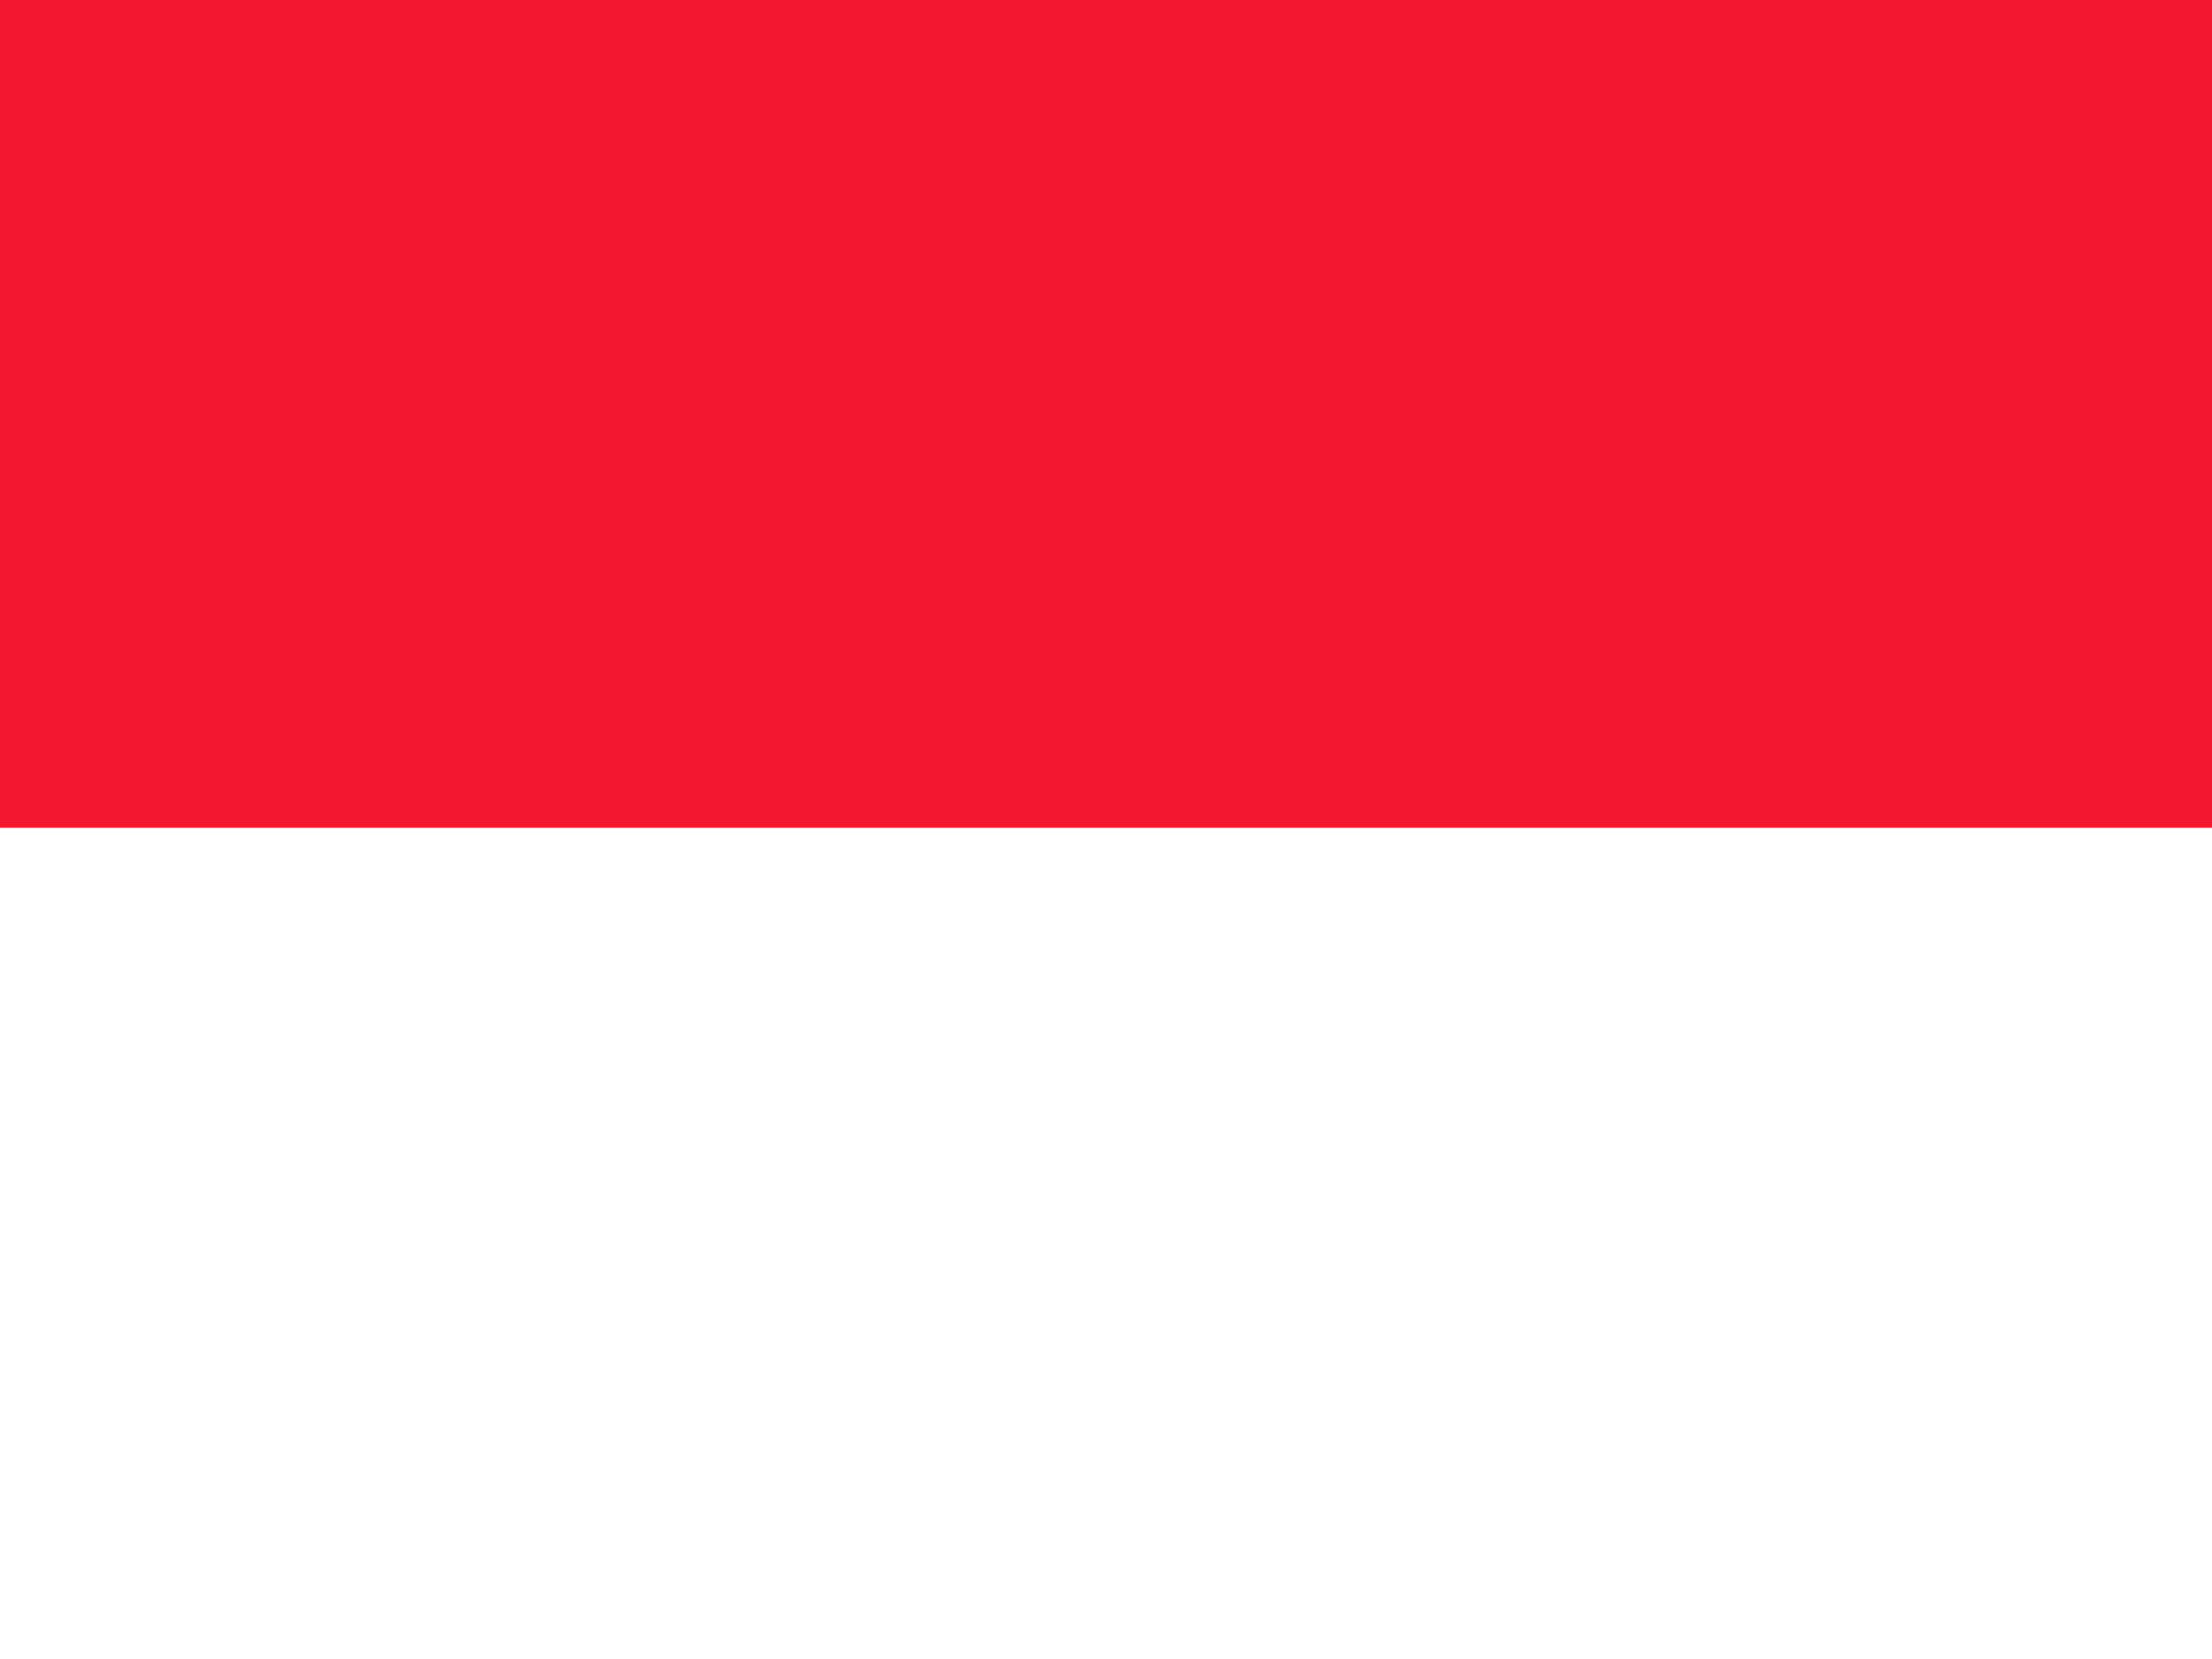
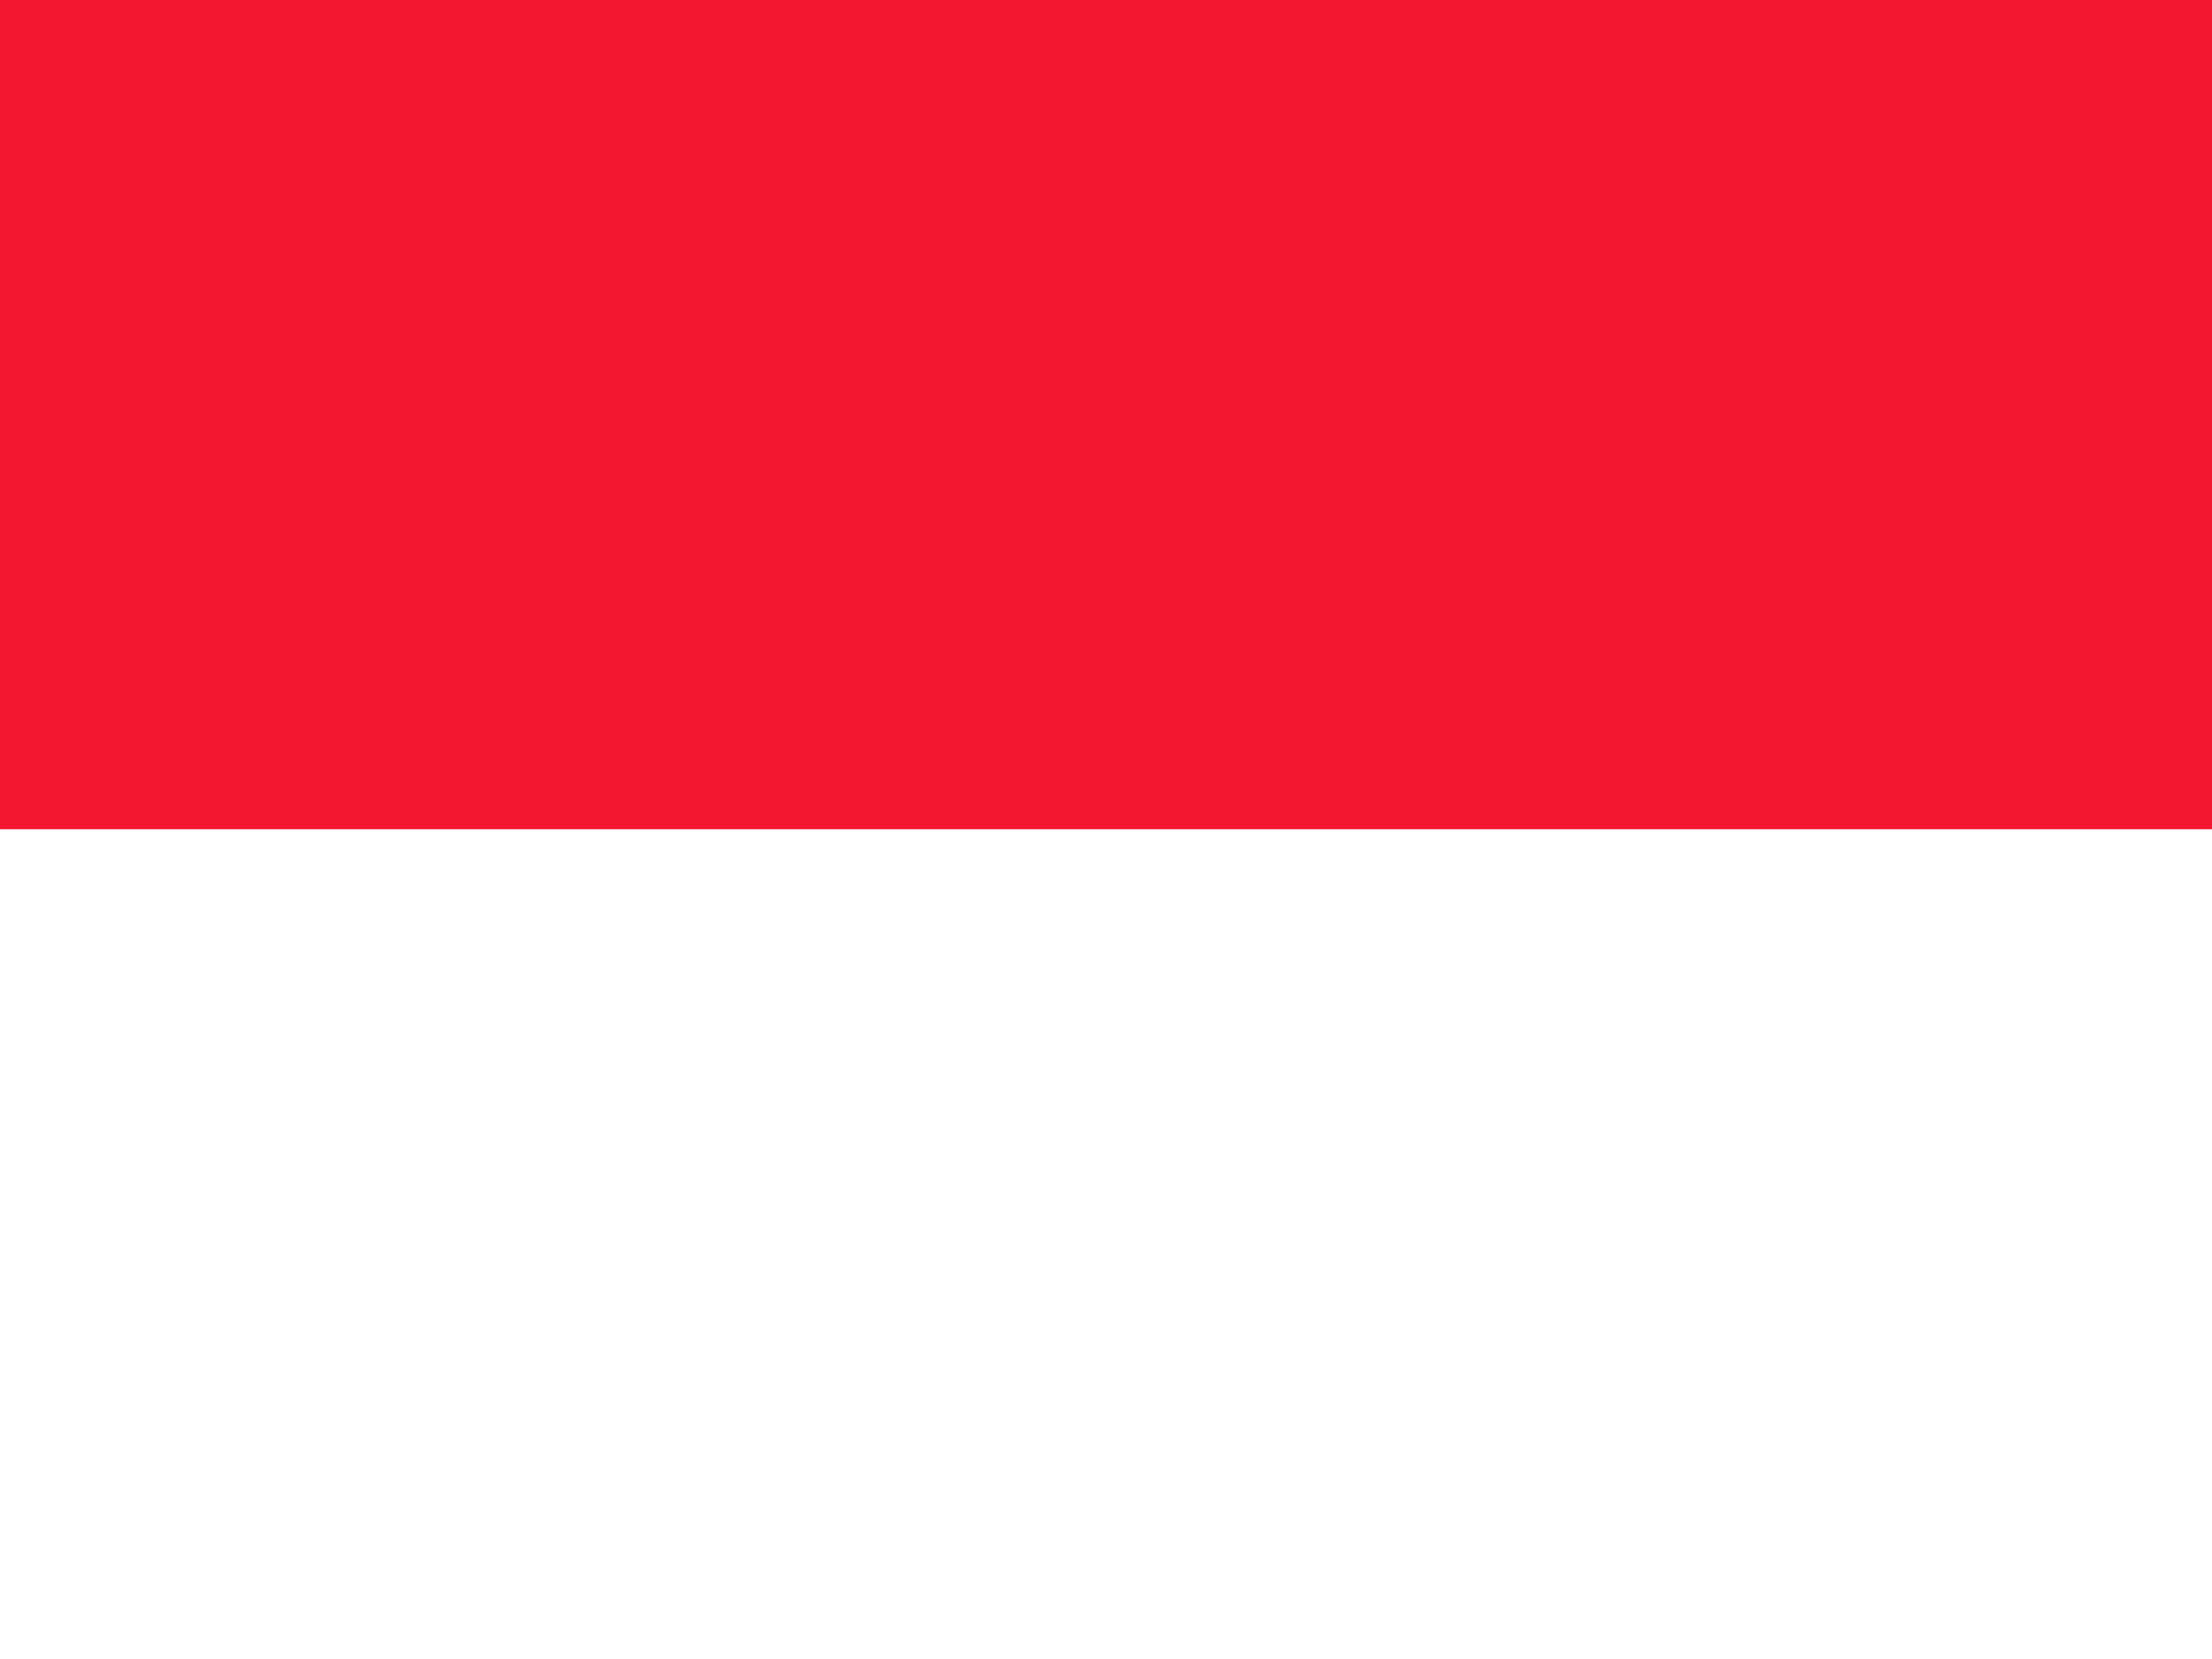
<svg xmlns="http://www.w3.org/2000/svg" id="flag-icons-mc" viewBox="0 0 640 480">
+   <g data-seams="underlay">
+     <g fill-rule="evenodd" stroke-width="1pt">
+       <path fill="#f31830" d="M0 0h640v240H0z" stroke="#f31830" stroke-width="4" />
+       <path fill="#fff" d="M0 240h640v240H0z" stroke="#fff" stroke-width="4" />
+     </g>
+   </g>
  <g fill-rule="evenodd" stroke-width="1pt">
-     <path fill="#f31830" d="M0 0h640v240H0z" stroke="#f31830" stroke-width="1" />
-     <path fill="#fff" d="M0 240h640v240H0z" stroke="#fff" stroke-width="1" />
+     <path fill="#f31830" d="M0 0h640v240H0z" />
+     <path fill="#fff" d="M0 240h640v240H0z" />
  </g>
</svg>
